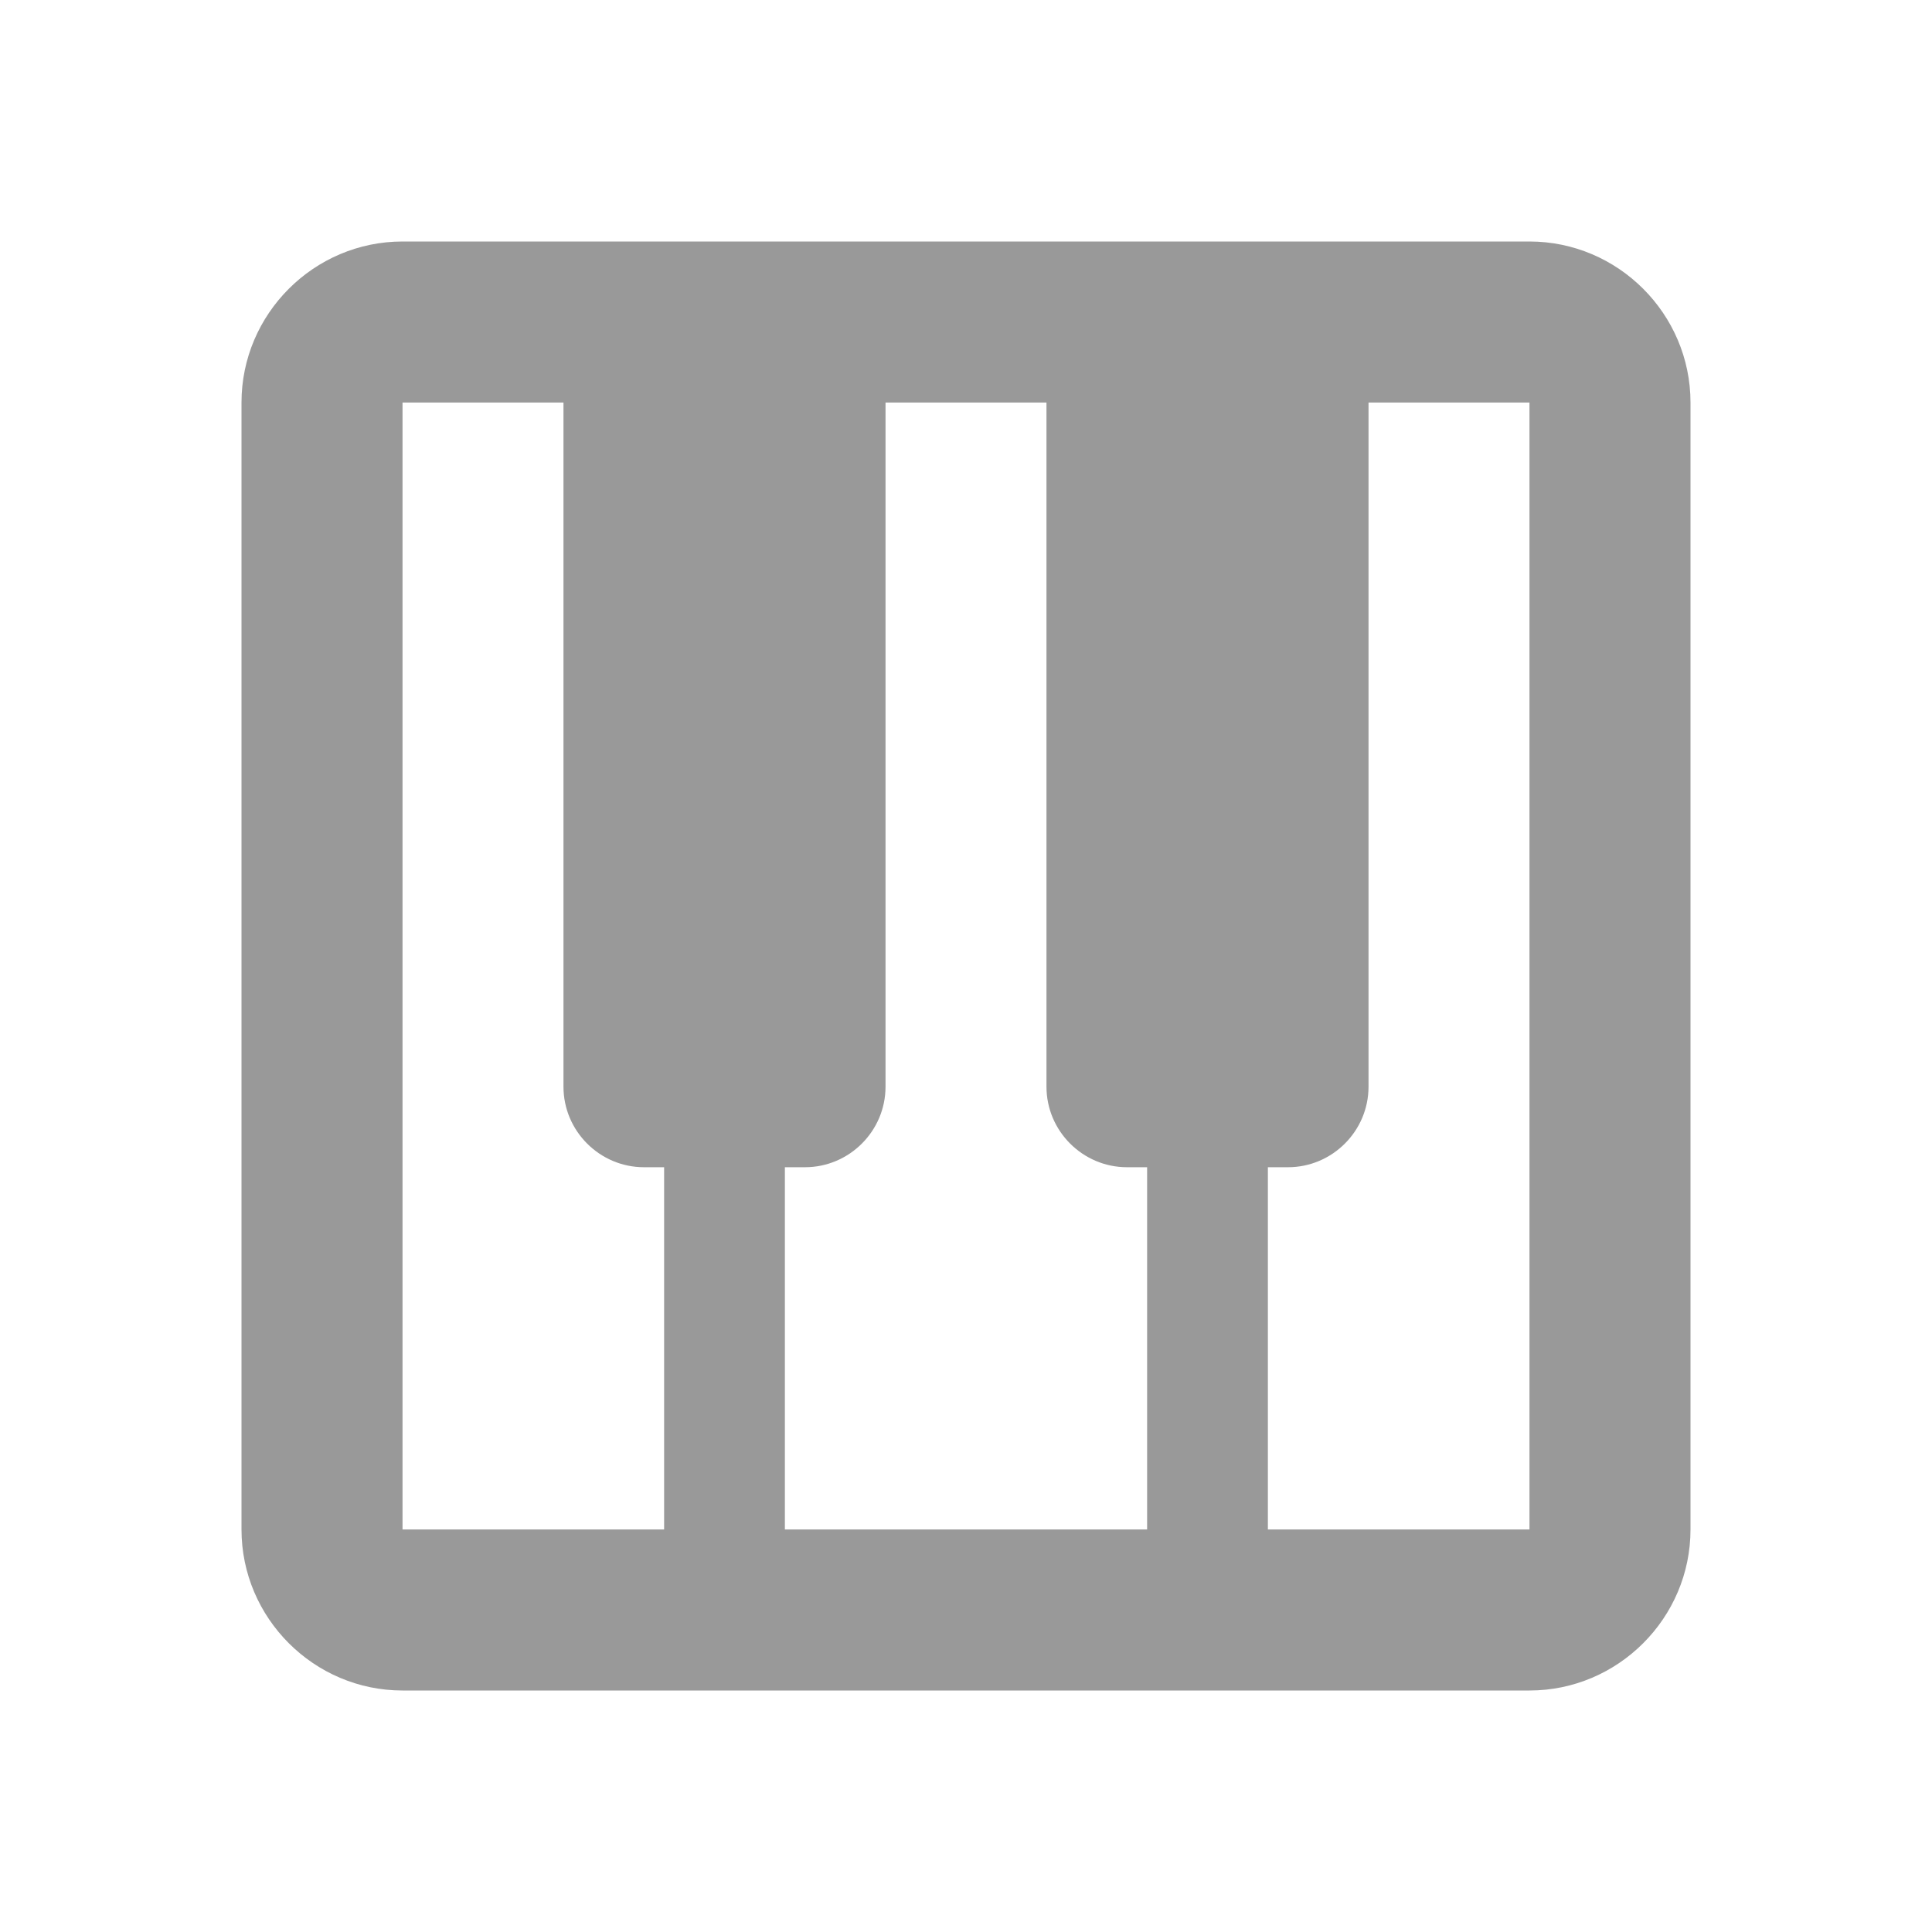
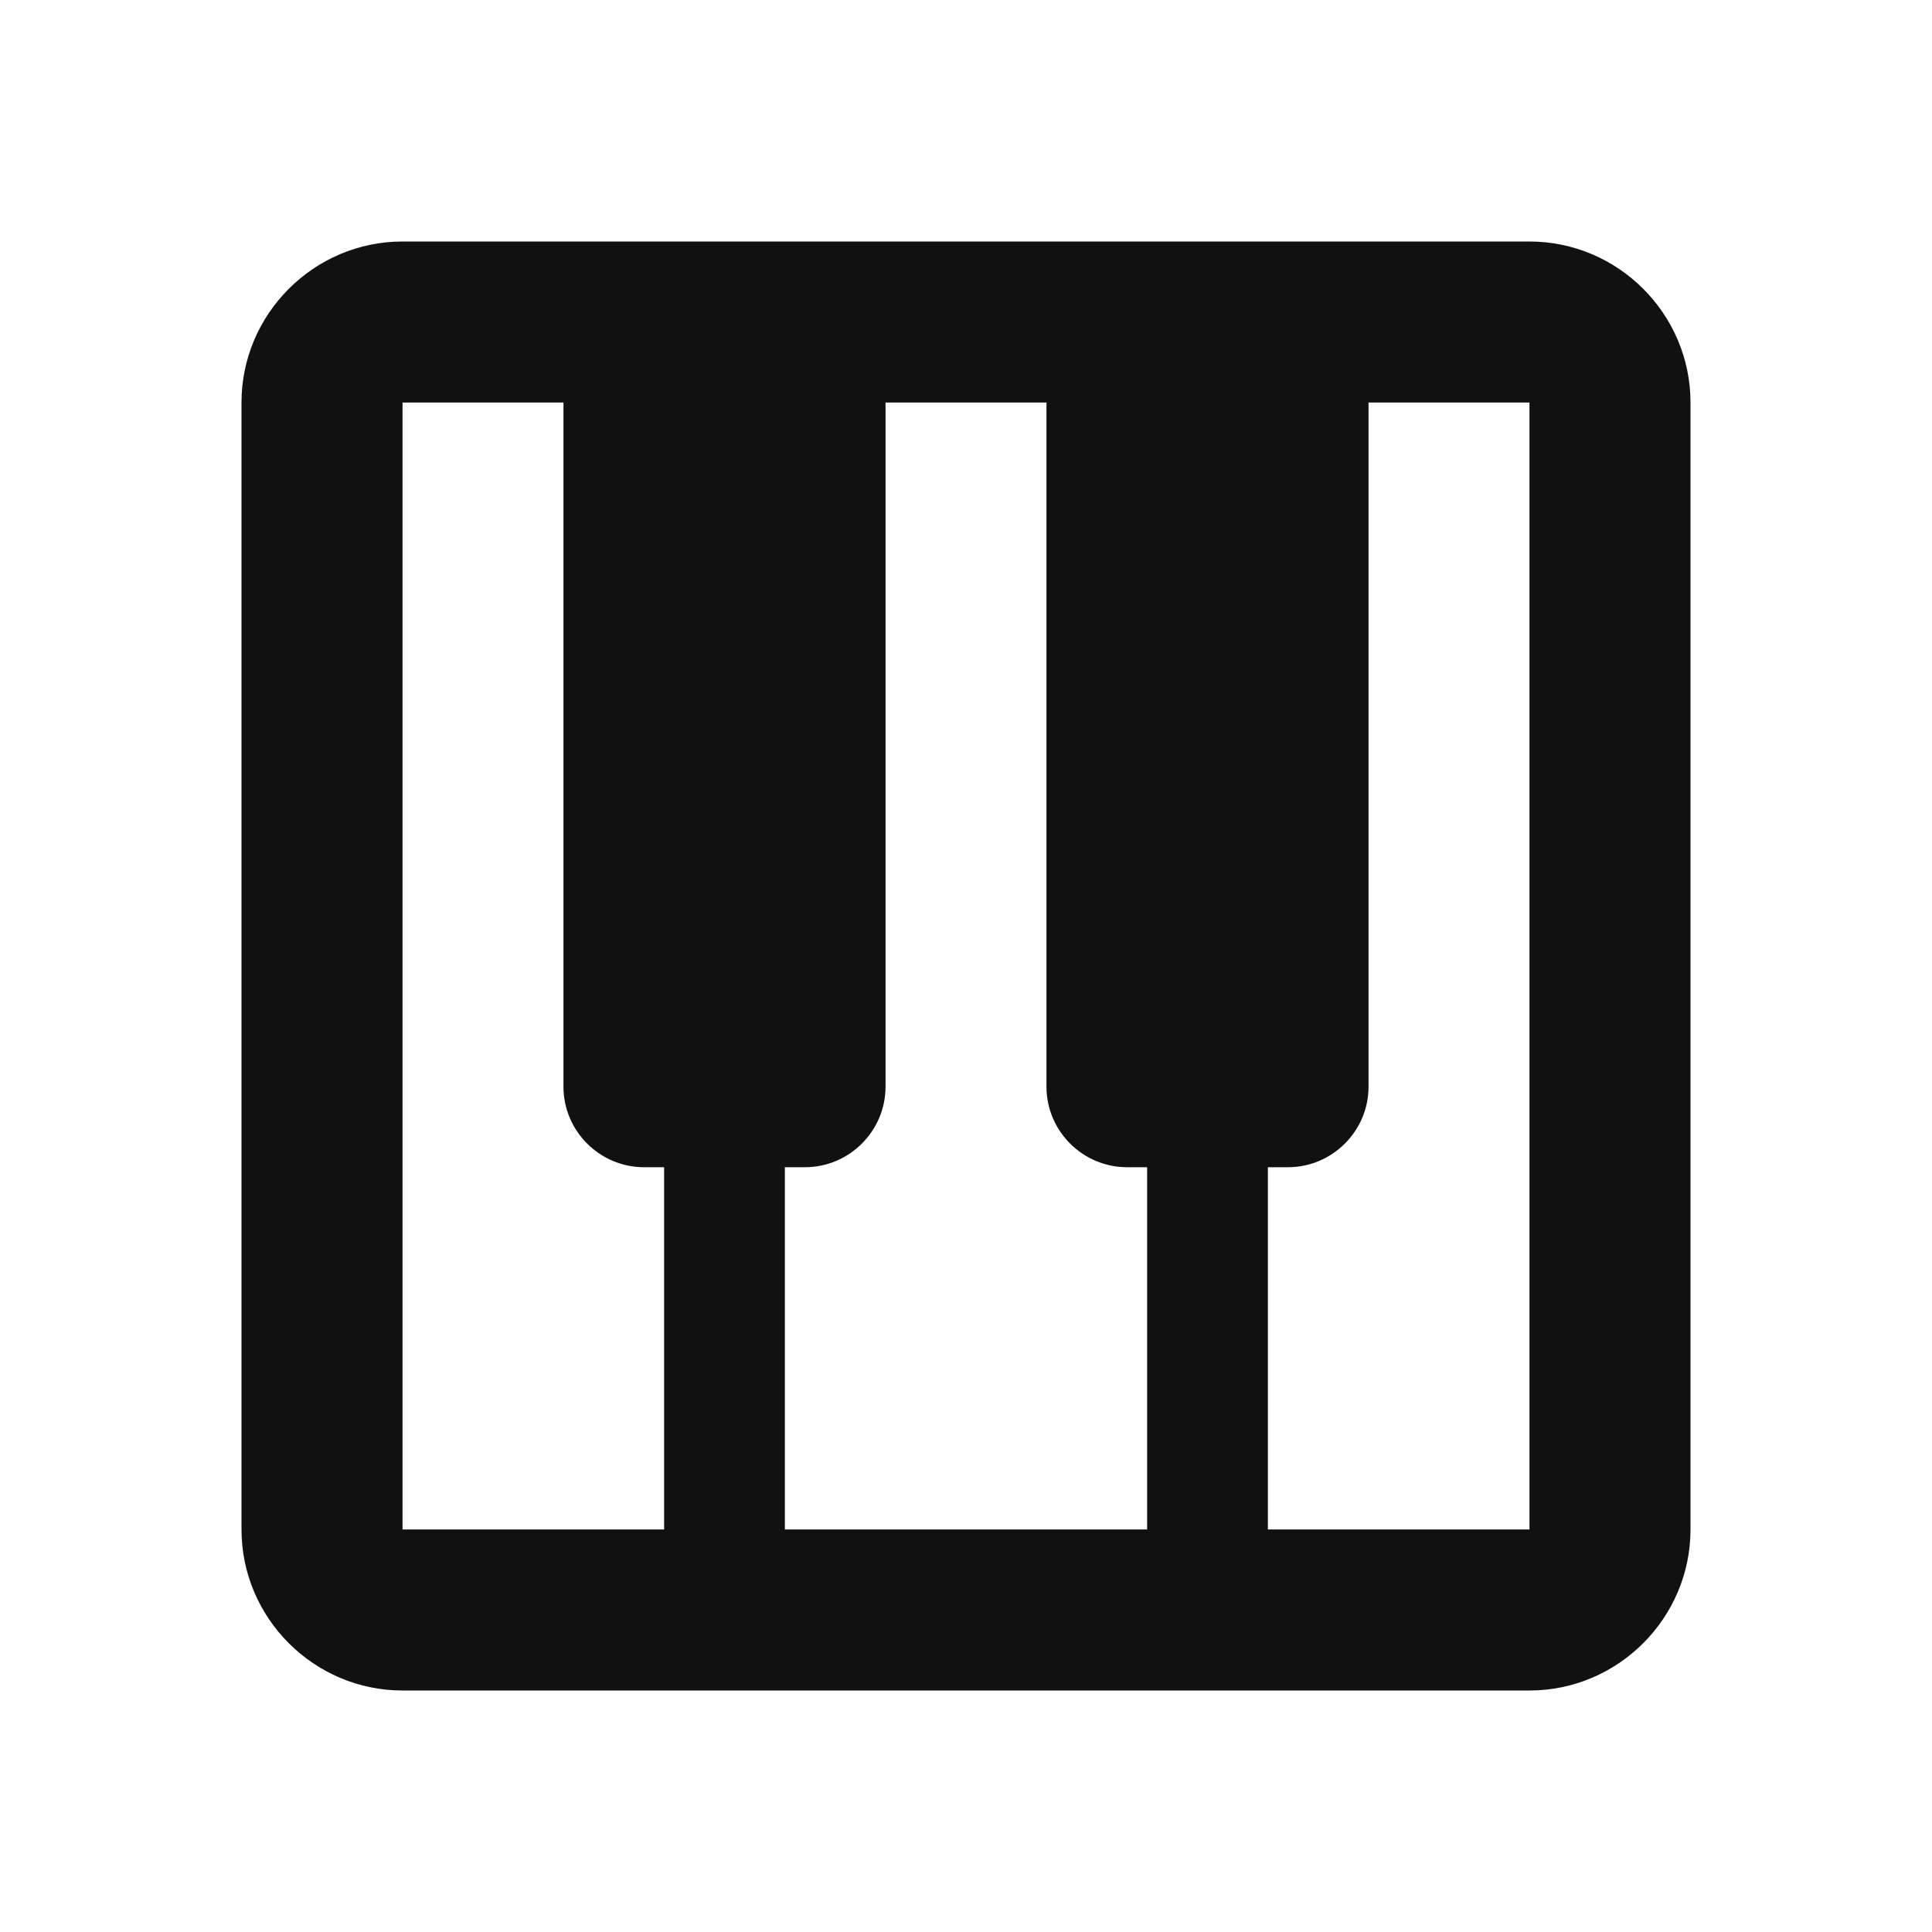
- <svg xmlns="http://www.w3.org/2000/svg" width="32" height="32" viewBox="0 0 32 32">
+ <svg xmlns="http://www.w3.org/2000/svg" width="20" height="20" viewBox="0 0 20 20">
  <defs>
-     <filter id="mlnd0u95la" color-interpolation-filters="auto">
-       <feColorMatrix in="SourceGraphic" values="0 0 0 0 0.6 0 0 0 0 0.6 0 0 0 0 0.6 0 0 0 1 0" />
+     <filter id="0wz8pcbrxa" color-interpolation-filters="auto">
+       <feColorMatrix in="SourceGraphic" values="0 0 0 0 0.067 0 0 0 0 0.067 0 0 0 0 0.067 0 0 0 1 0" />
    </filter>
  </defs>
  <g fill="none" fill-rule="evenodd">
    <g>
-       <g filter="url(#mlnd0u95la)" transform="translate(-308, -694) translate(0, 670)">
+       <g filter="url(#0wz8pcbrxa)" transform="translate(-40, -310) translate(20, 290)">
        <g>
-           <path d="M0 0H32V32H0z" transform="translate(308, 24)" />
-           <path fill="#000" fill-rule="nonzero" d="M25.333 4H6.667C5.2 4 4 5.2 4 6.667v18.666C4 26.8 5.2 28 6.667 28h18.666C26.8 28 28 26.8 28 25.333V6.667C28 5.2 26.8 4 25.333 4zm-6.666 15.333H19v6h-6v-6h.333c.734 0 1.334-.6 1.334-1.333V6.667h2.666V18c0 .733.6 1.333 1.334 1.333zm-12-12.666h2.666V18c0 .733.6 1.333 1.334 1.333H11v6H6.667V6.667zm18.666 18.666H21v-6h.333c.734 0 1.334-.6 1.334-1.333V6.667h2.666v18.666z" transform="translate(308, 24)" />
+           <path d="M0 0H20V20H0z" transform="translate(20, 20)" />
+           <path fill="#000" fill-rule="nonzero" d="M15.833 2.5H4.167C3.25 2.5 2.5 3.25 2.5 4.167v11.666c0 .917.75 1.667 1.667 1.667h11.666c.917 0 1.667-.75 1.667-1.667V4.167c0-.917-.75-1.667-1.667-1.667zm-4.166 9.583h.208v3.75h-3.75v-3.75h.208c.459 0 .834-.375.834-.833V4.167h1.666v7.083c0 .458.375.833.834.833zm-7.5-7.916h1.666v7.083c0 .458.375.833.834.833h.208v3.75H4.167V4.167zm11.666 11.666h-2.708v-3.75h.208c.459 0 .834-.375.834-.833V4.167h1.666v11.666z" transform="translate(20, 20)" />
        </g>
      </g>
    </g>
  </g>
</svg>
